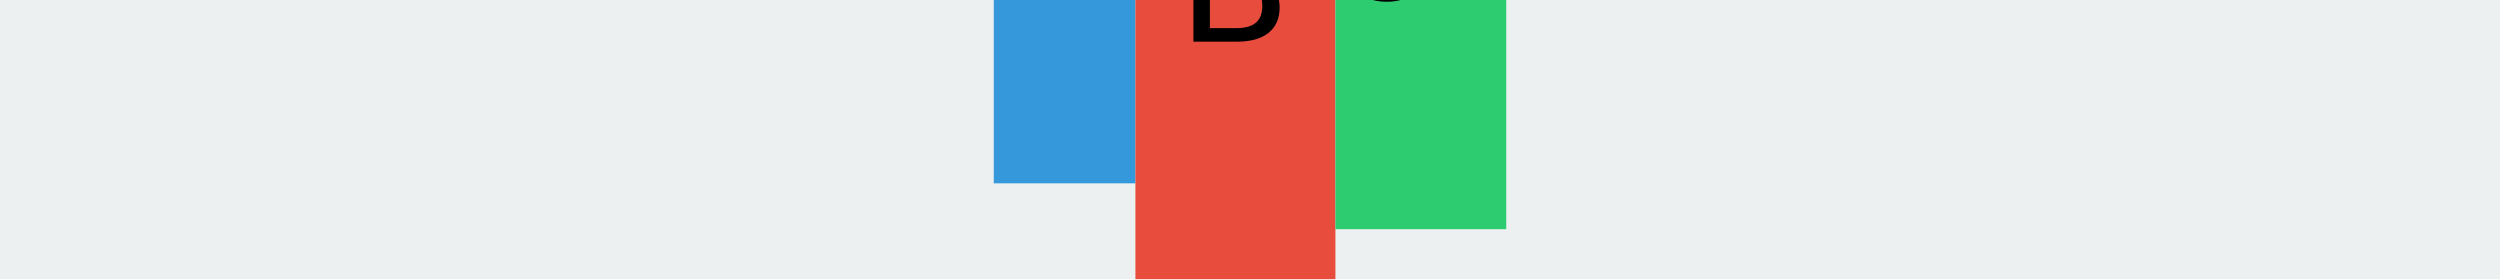
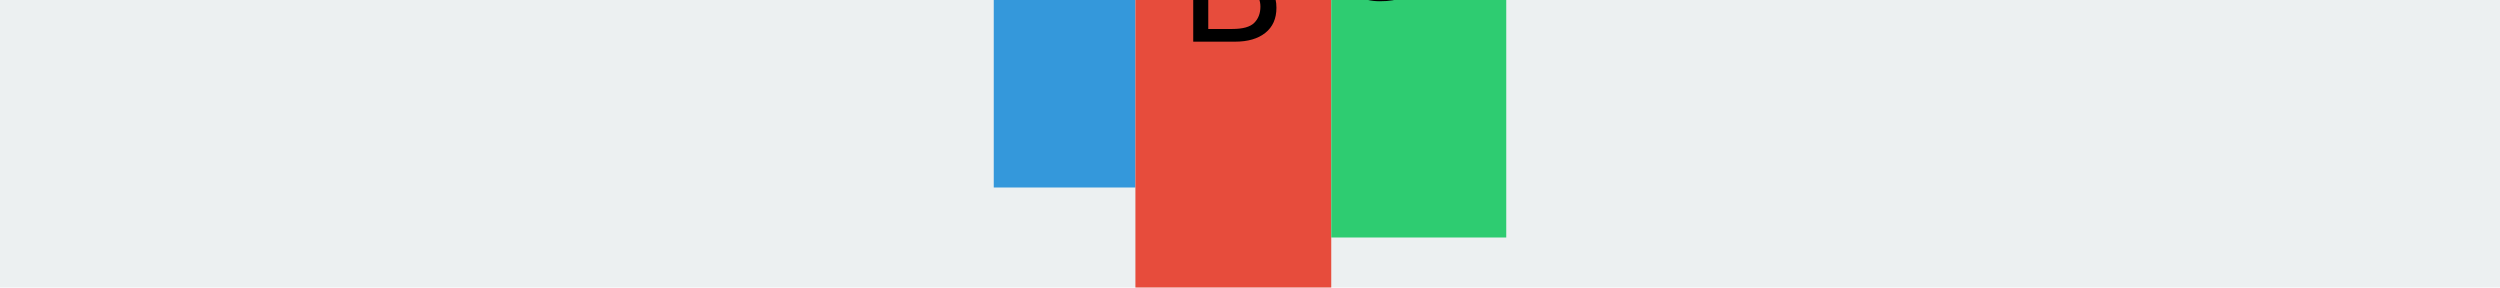
- <svg xmlns="http://www.w3.org/2000/svg" width="600" height="67">
-   <rect fill-opacity="0" width="600" height="67" />
-   <rect fill="#ECF0F1" width="600" height="67" />
-   <rect fill="#3498DB" transform="translate(238.5 0)" width="34" height="44" />
-   <text transform="translate(238.5 0)" font-size="20" font-family="DejaVu Sans" x="10, " y="28.564, ">
+ <svg xmlns="http://www.w3.org/2000/svg" width="600" height="69">
+   <defs>
+     <style type="text/css">@font-face {
+     font-family: 'pictex-InterVariable';
+     src: url('InterVariable.ttf');
+ }@font-face {
+     font-family: 'pictex-InterVariable';
+     src: url('InterVariable.ttf');
+ }@font-face {
+     font-family: 'pictex-InterVariable';
+     src: url('InterVariable.ttf');
+ }</style>
+   </defs>
+   <rect fill-opacity="0" width="600" height="69" />
+   <rect fill="#ECF0F1" width="600" height="69" />
+   <rect fill="#3498DB" transform="translate(238.5 0)" width="34" height="45" />
+   <text transform="translate(238.5 0)" font-size="20" font-family="pictex-InterVariable" x="10, " y="29.375, ">
			A
	</text>
-   <rect fill="#E74C3C" transform="translate(272.5 0)" width="48" height="67" />
-   <text transform="translate(282.5 10)" font-size="40" font-family="DejaVu Sans" x="0, " y="37.129, ">
+   <rect fill="#E74C3C" transform="translate(272.5 0)" width="47" height="69" />
+   <text transform="translate(282.5 10)" font-size="40" font-family="pictex-InterVariable" x="0, " y="38.75, ">
			B
	</text>
-   <rect fill="#2ECC71" transform="translate(320.5 0)" width="41" height="55" />
-   <text transform="translate(320.5 0)" font-size="30" font-family="DejaVu Sans" x="10, " y="37.847, ">
+   <rect fill="#2ECC71" transform="translate(319.5 0)" width="42" height="57" />
+   <text transform="translate(319.5 0)" font-size="30" font-family="pictex-InterVariable" x="10, " y="39.062, ">
			C
	</text>
</svg>
